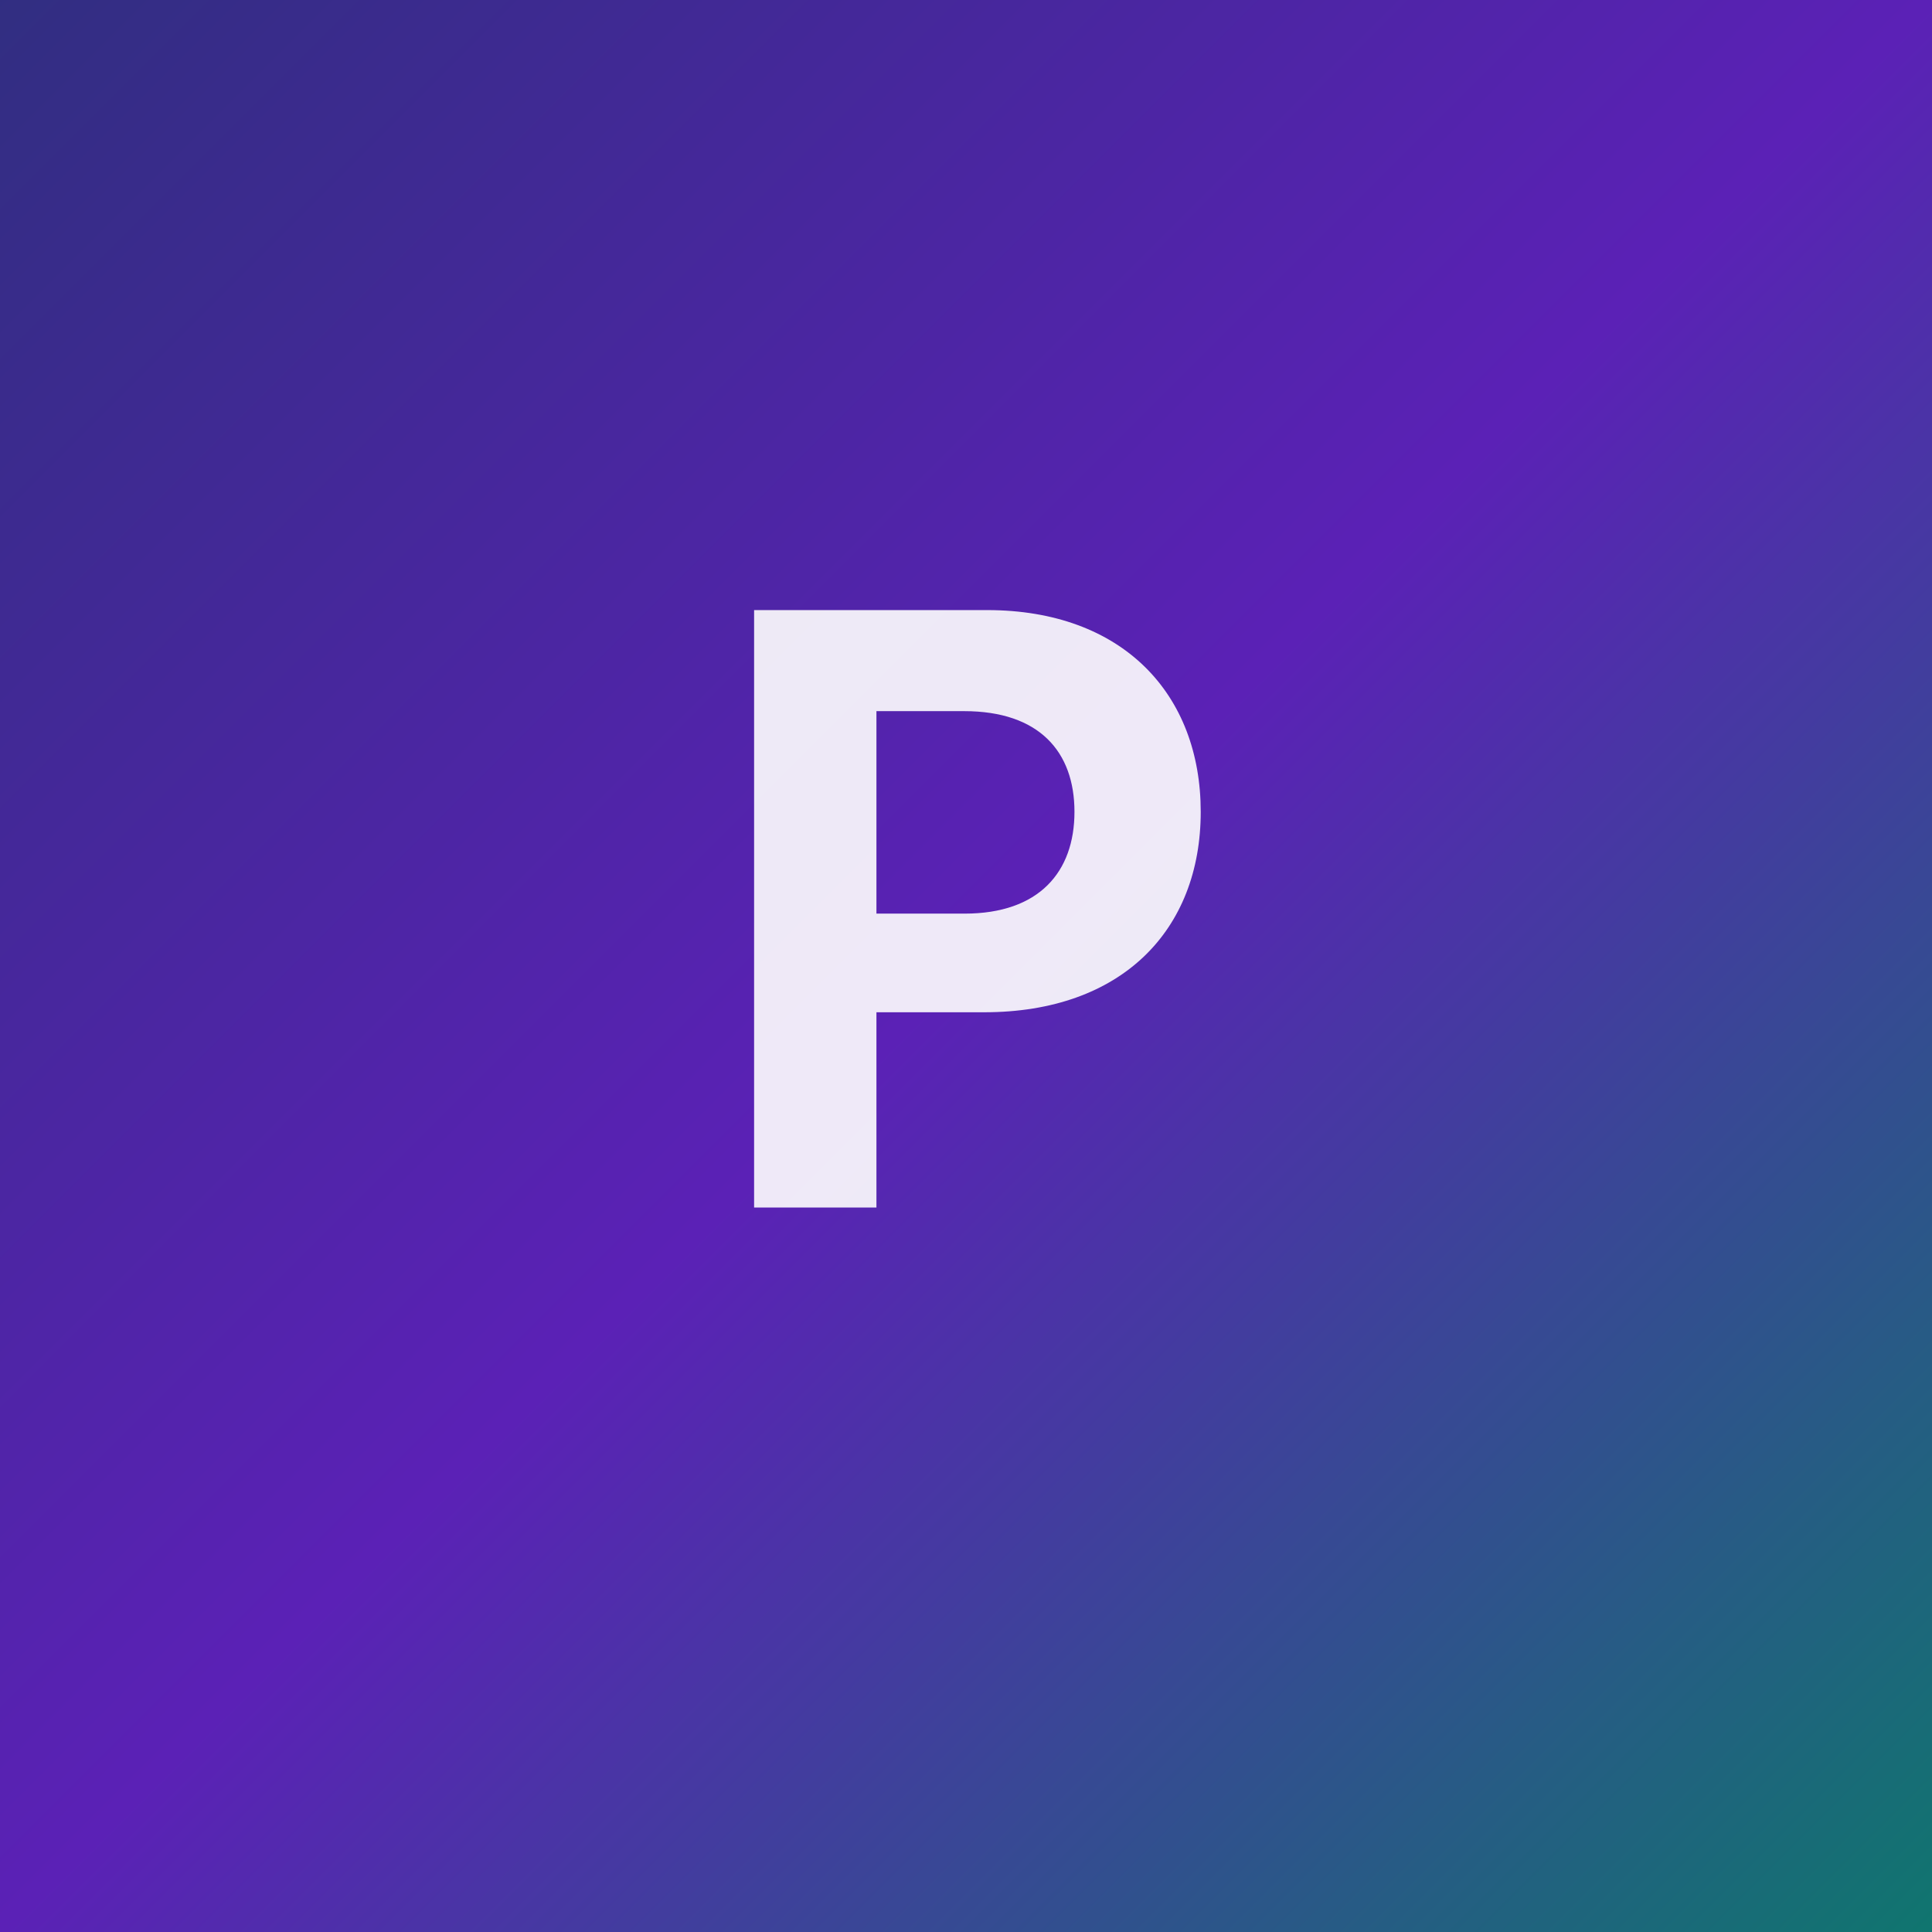
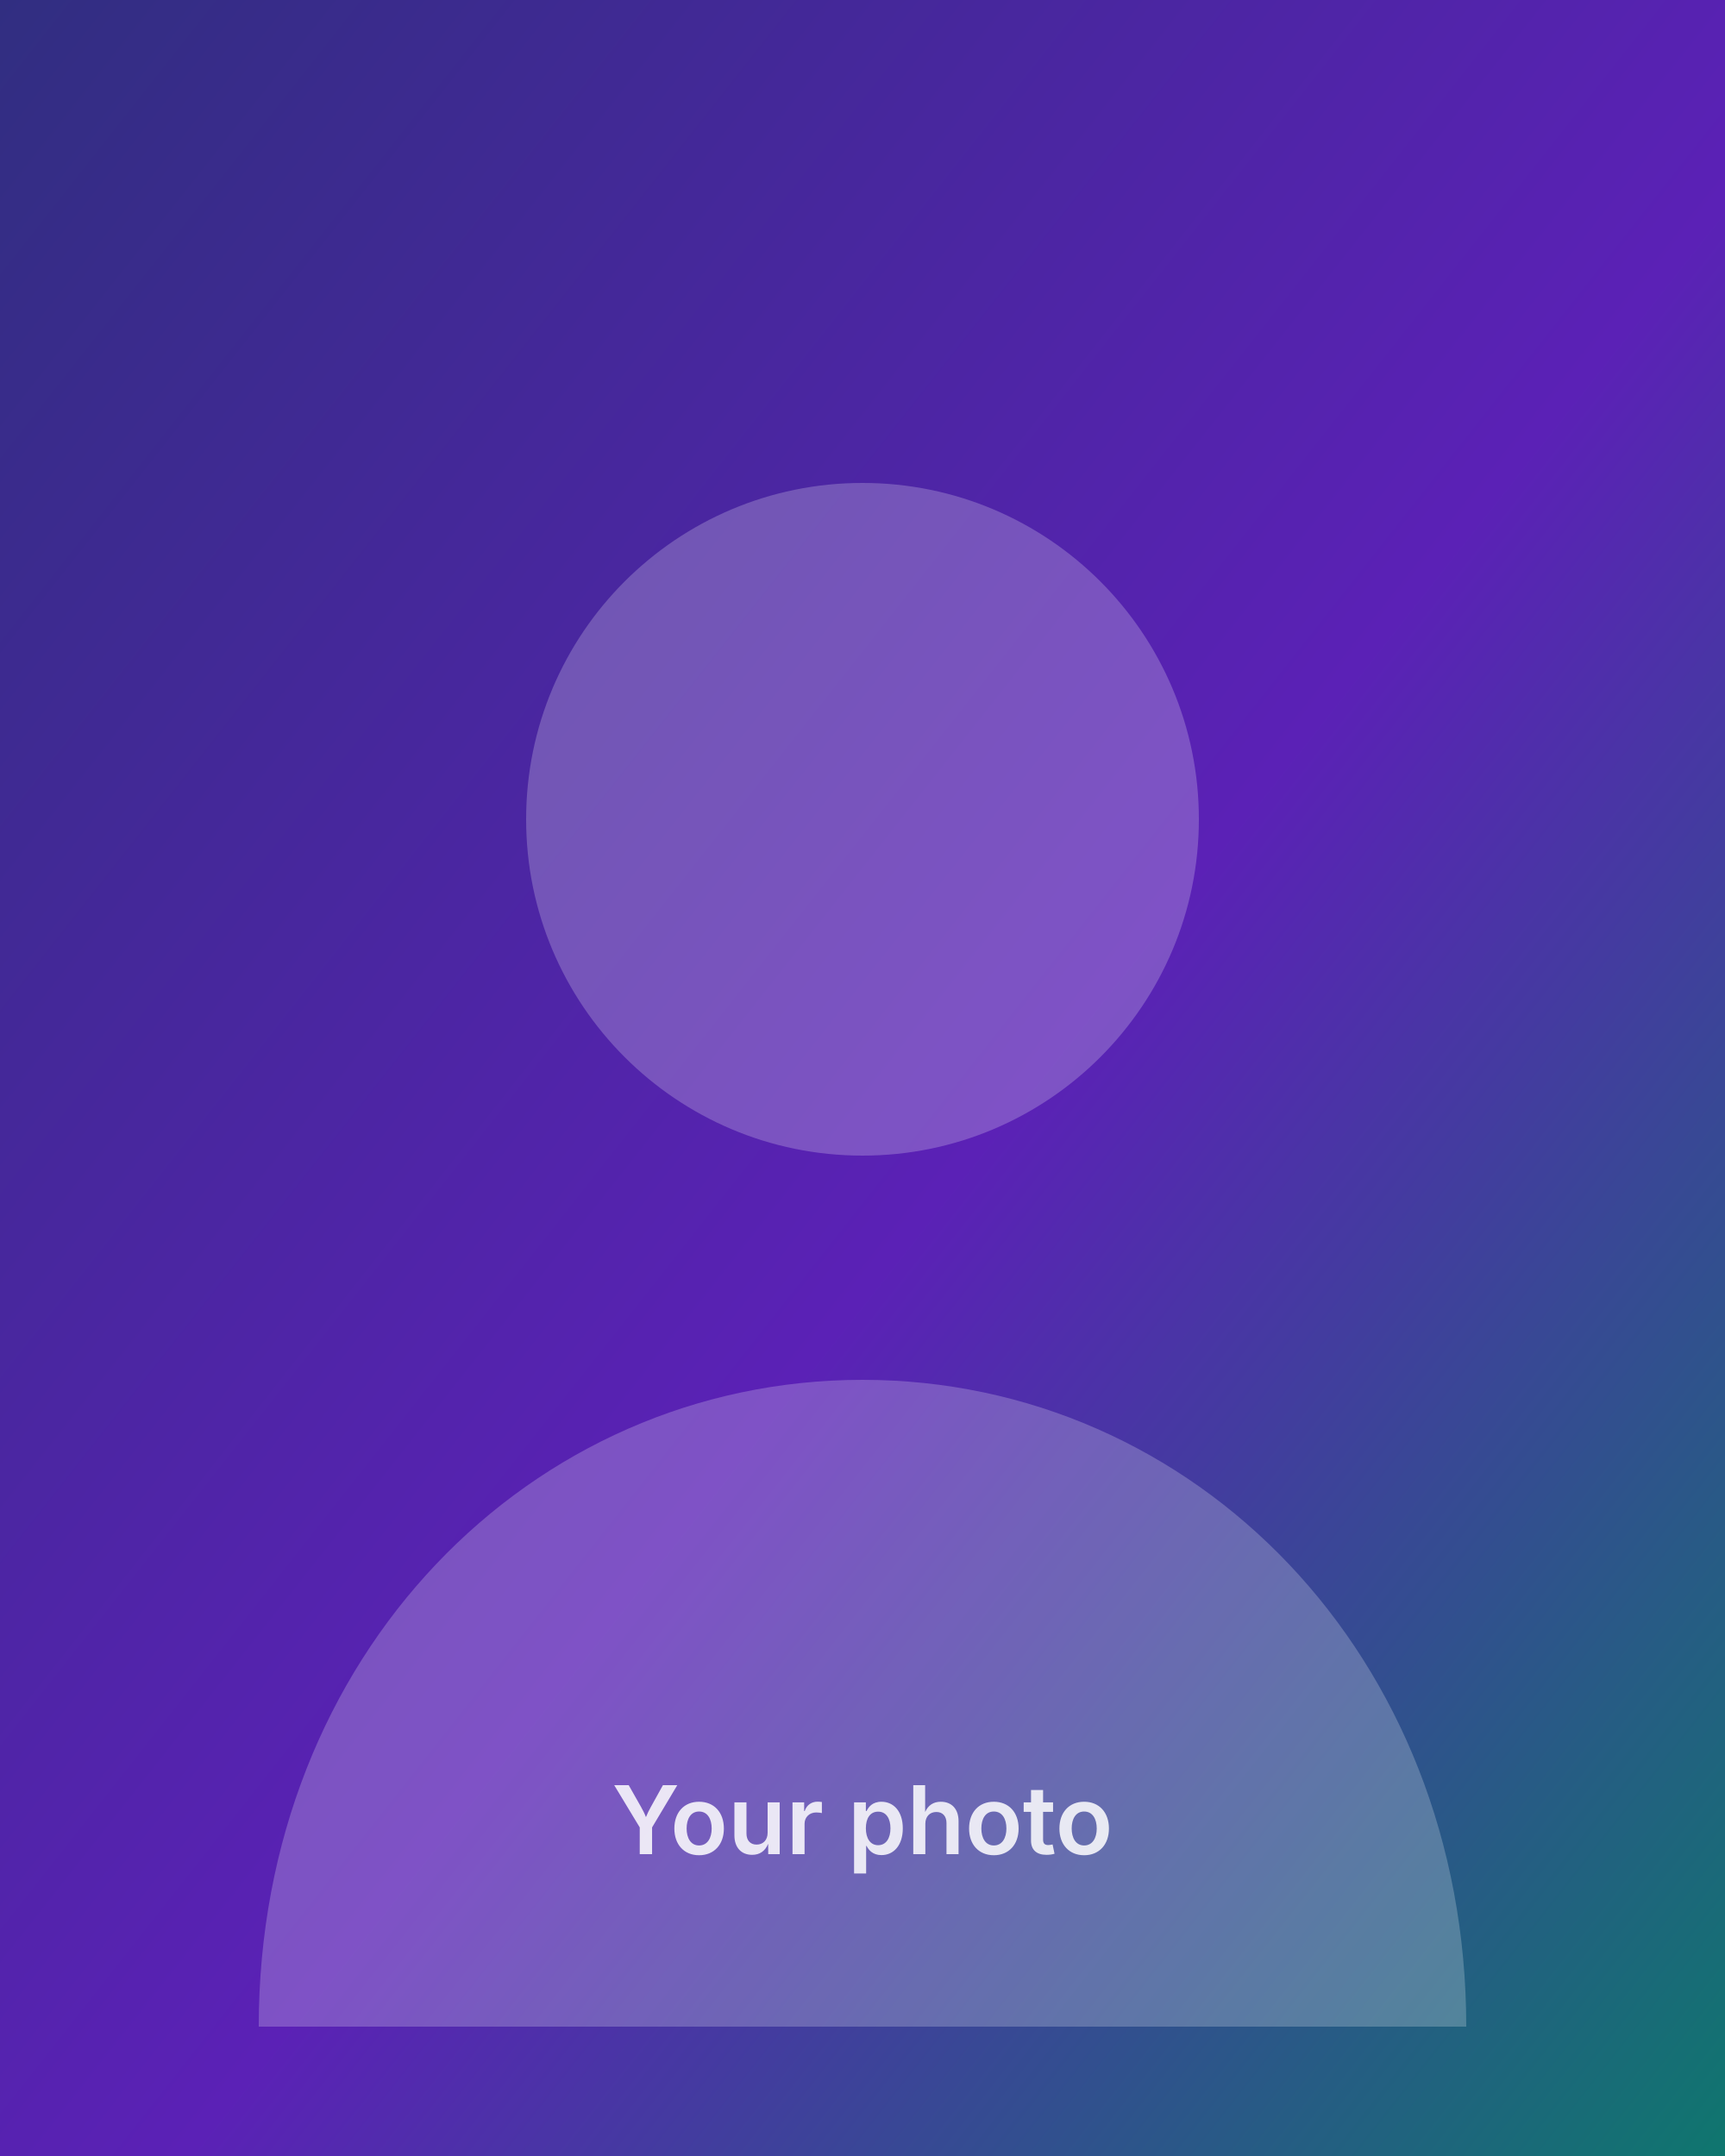
- <svg xmlns="http://www.w3.org/2000/svg" viewBox="0 0 400 400">
+ <svg xmlns="http://www.w3.org/2000/svg" viewBox="0 0 400 500">
  <defs>
    <linearGradient id="g" x1="0" y1="0" x2="1" y2="1">
      <stop offset="0" stop-color="#312e81" />
-       <stop offset=".5" stop-color="#5b21b6" />
+       <stop offset=".55" stop-color="#5b21b6" />
      <stop offset="1" stop-color="#0f766e" />
    </linearGradient>
  </defs>
-   <rect width="400" height="400" fill="url(#g)" />
-   <text x="200" y="250" font-family="Inter, system-ui, sans-serif" font-size="170" font-weight="700" fill="#fff" fill-opacity=".9" text-anchor="middle">P</text>
+   <rect width="400" height="500" fill="url(#g)" />
+   <g fill="#fff" fill-opacity=".22">
+     <circle cx="200" cy="190" r="78" />
+     <path d="M60 470c0-86 63-150 140-150s140 64 140 150z" />
+   </g>
+   <text x="200" y="430" font-family="Inter, system-ui, sans-serif" font-size="22" font-weight="600" fill="#fff" fill-opacity=".85" text-anchor="middle">Your photo</text>
</svg>
